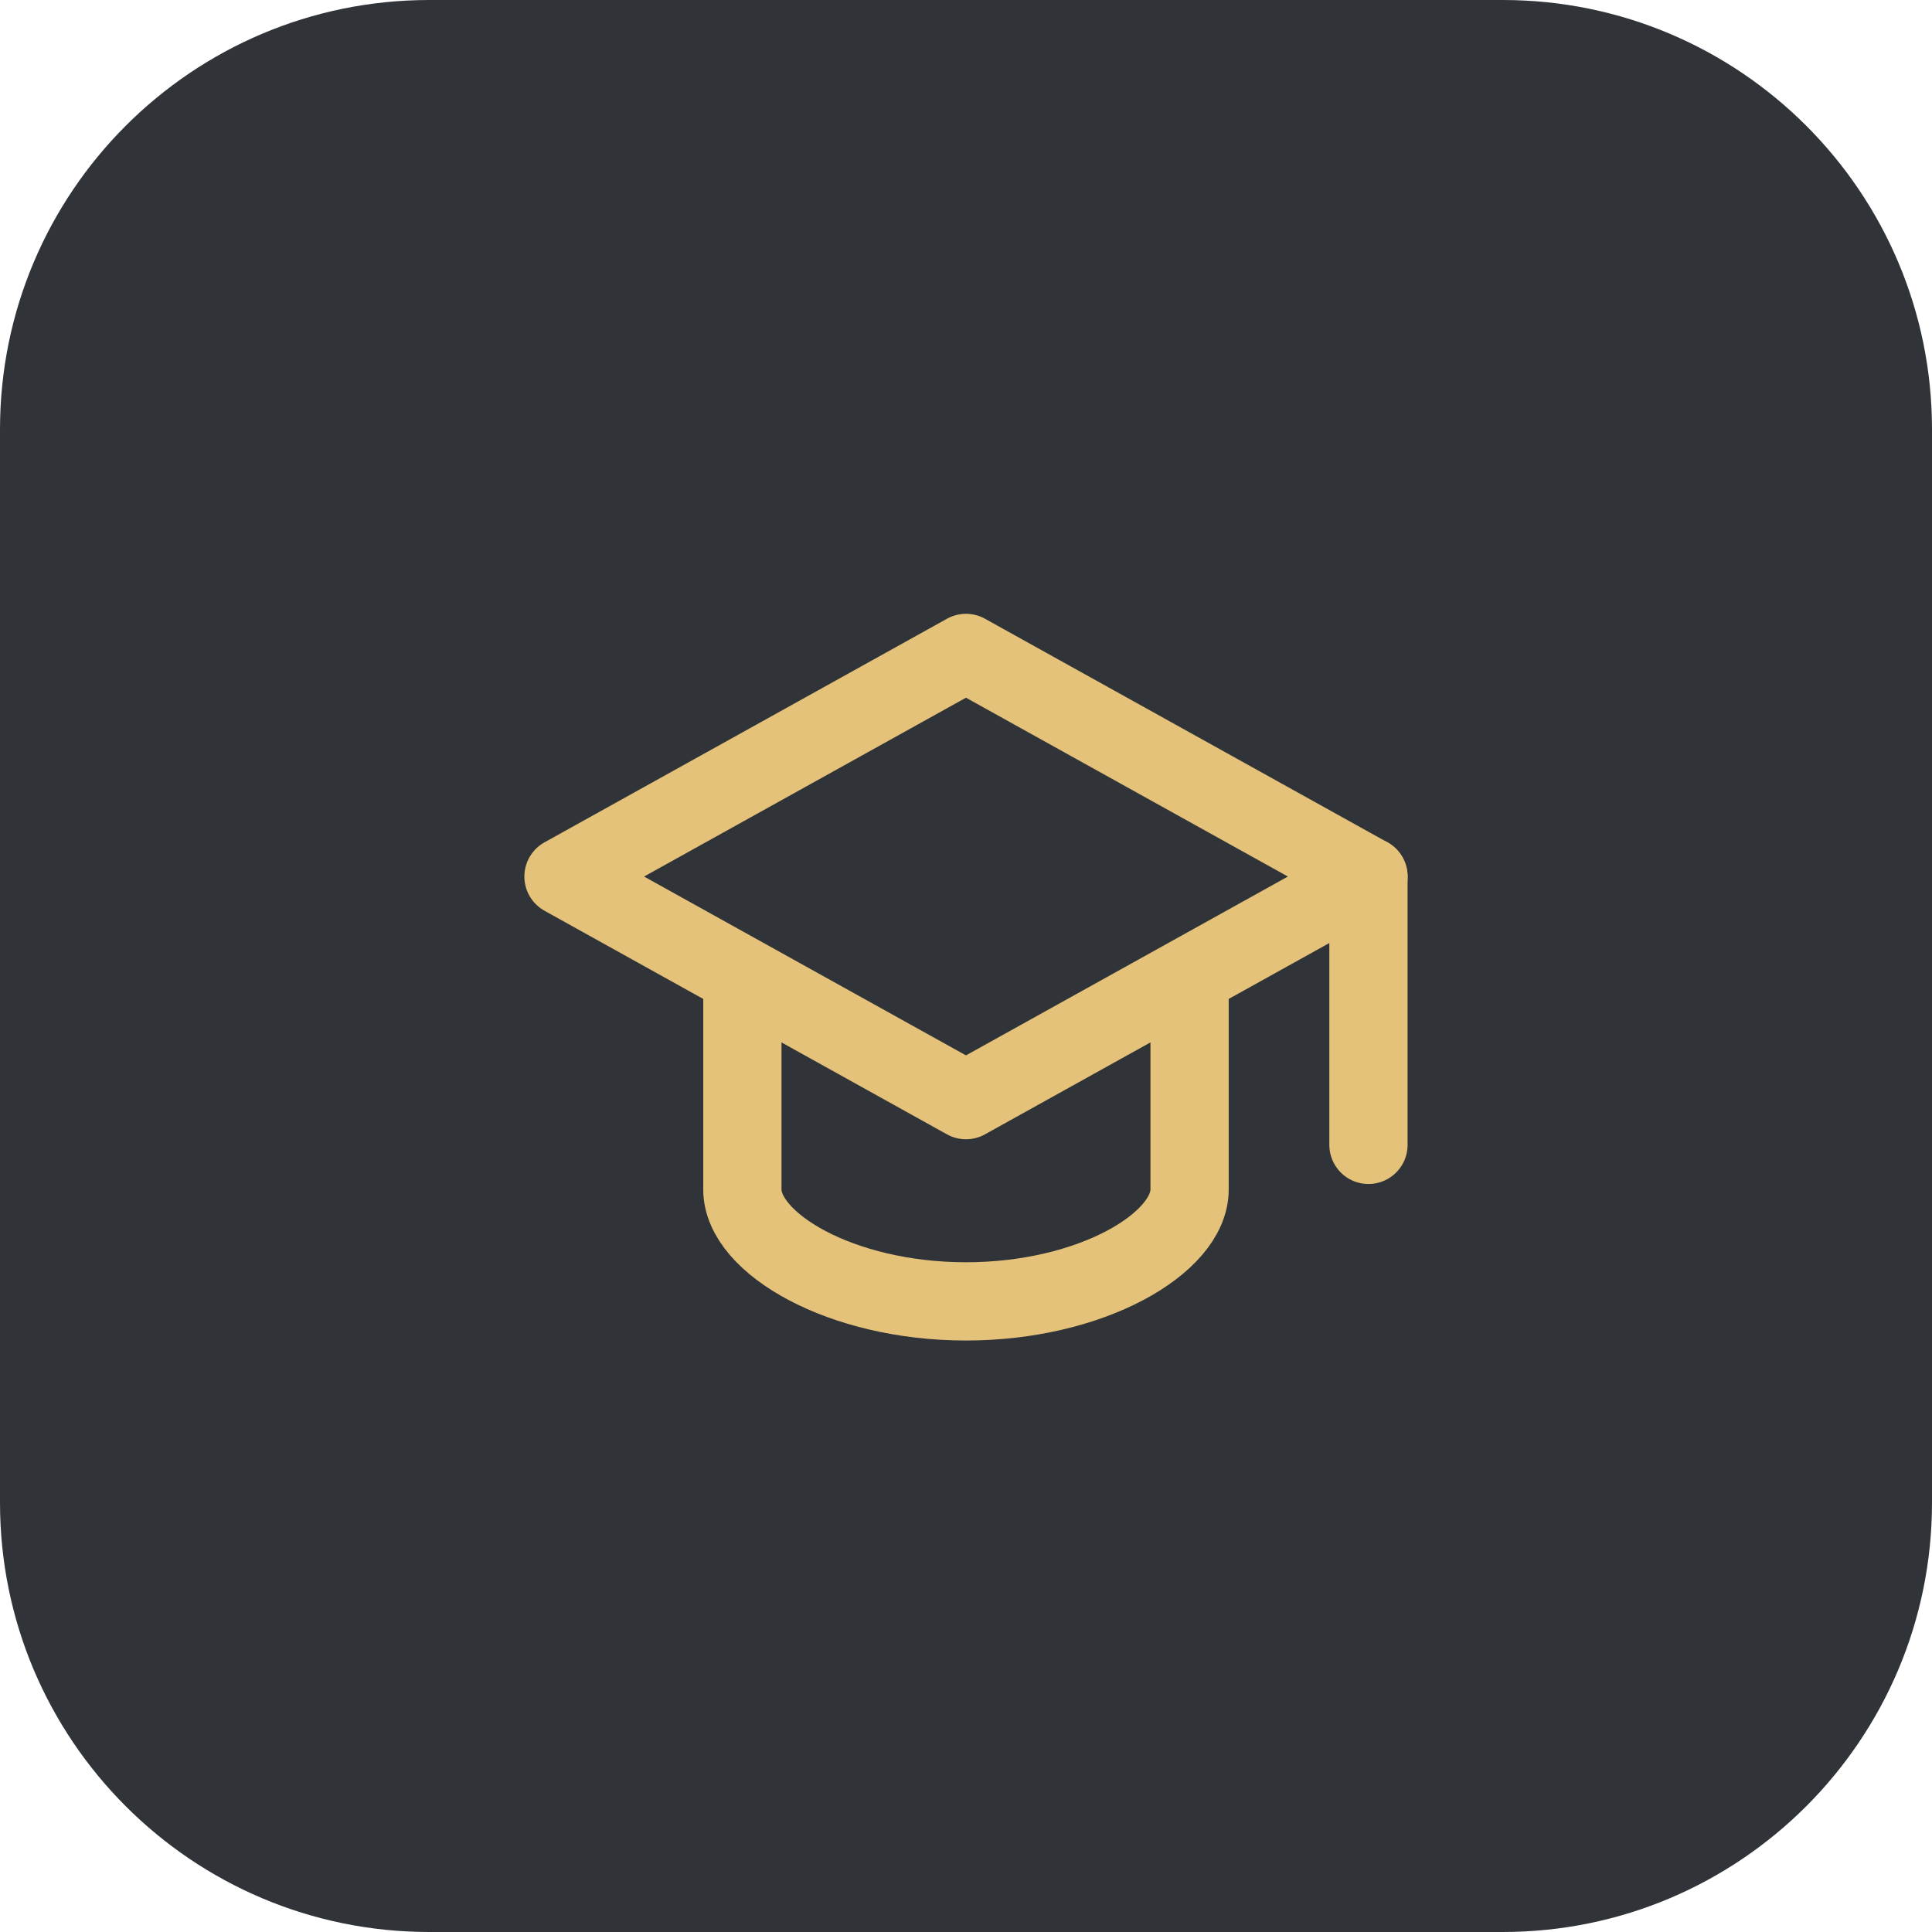
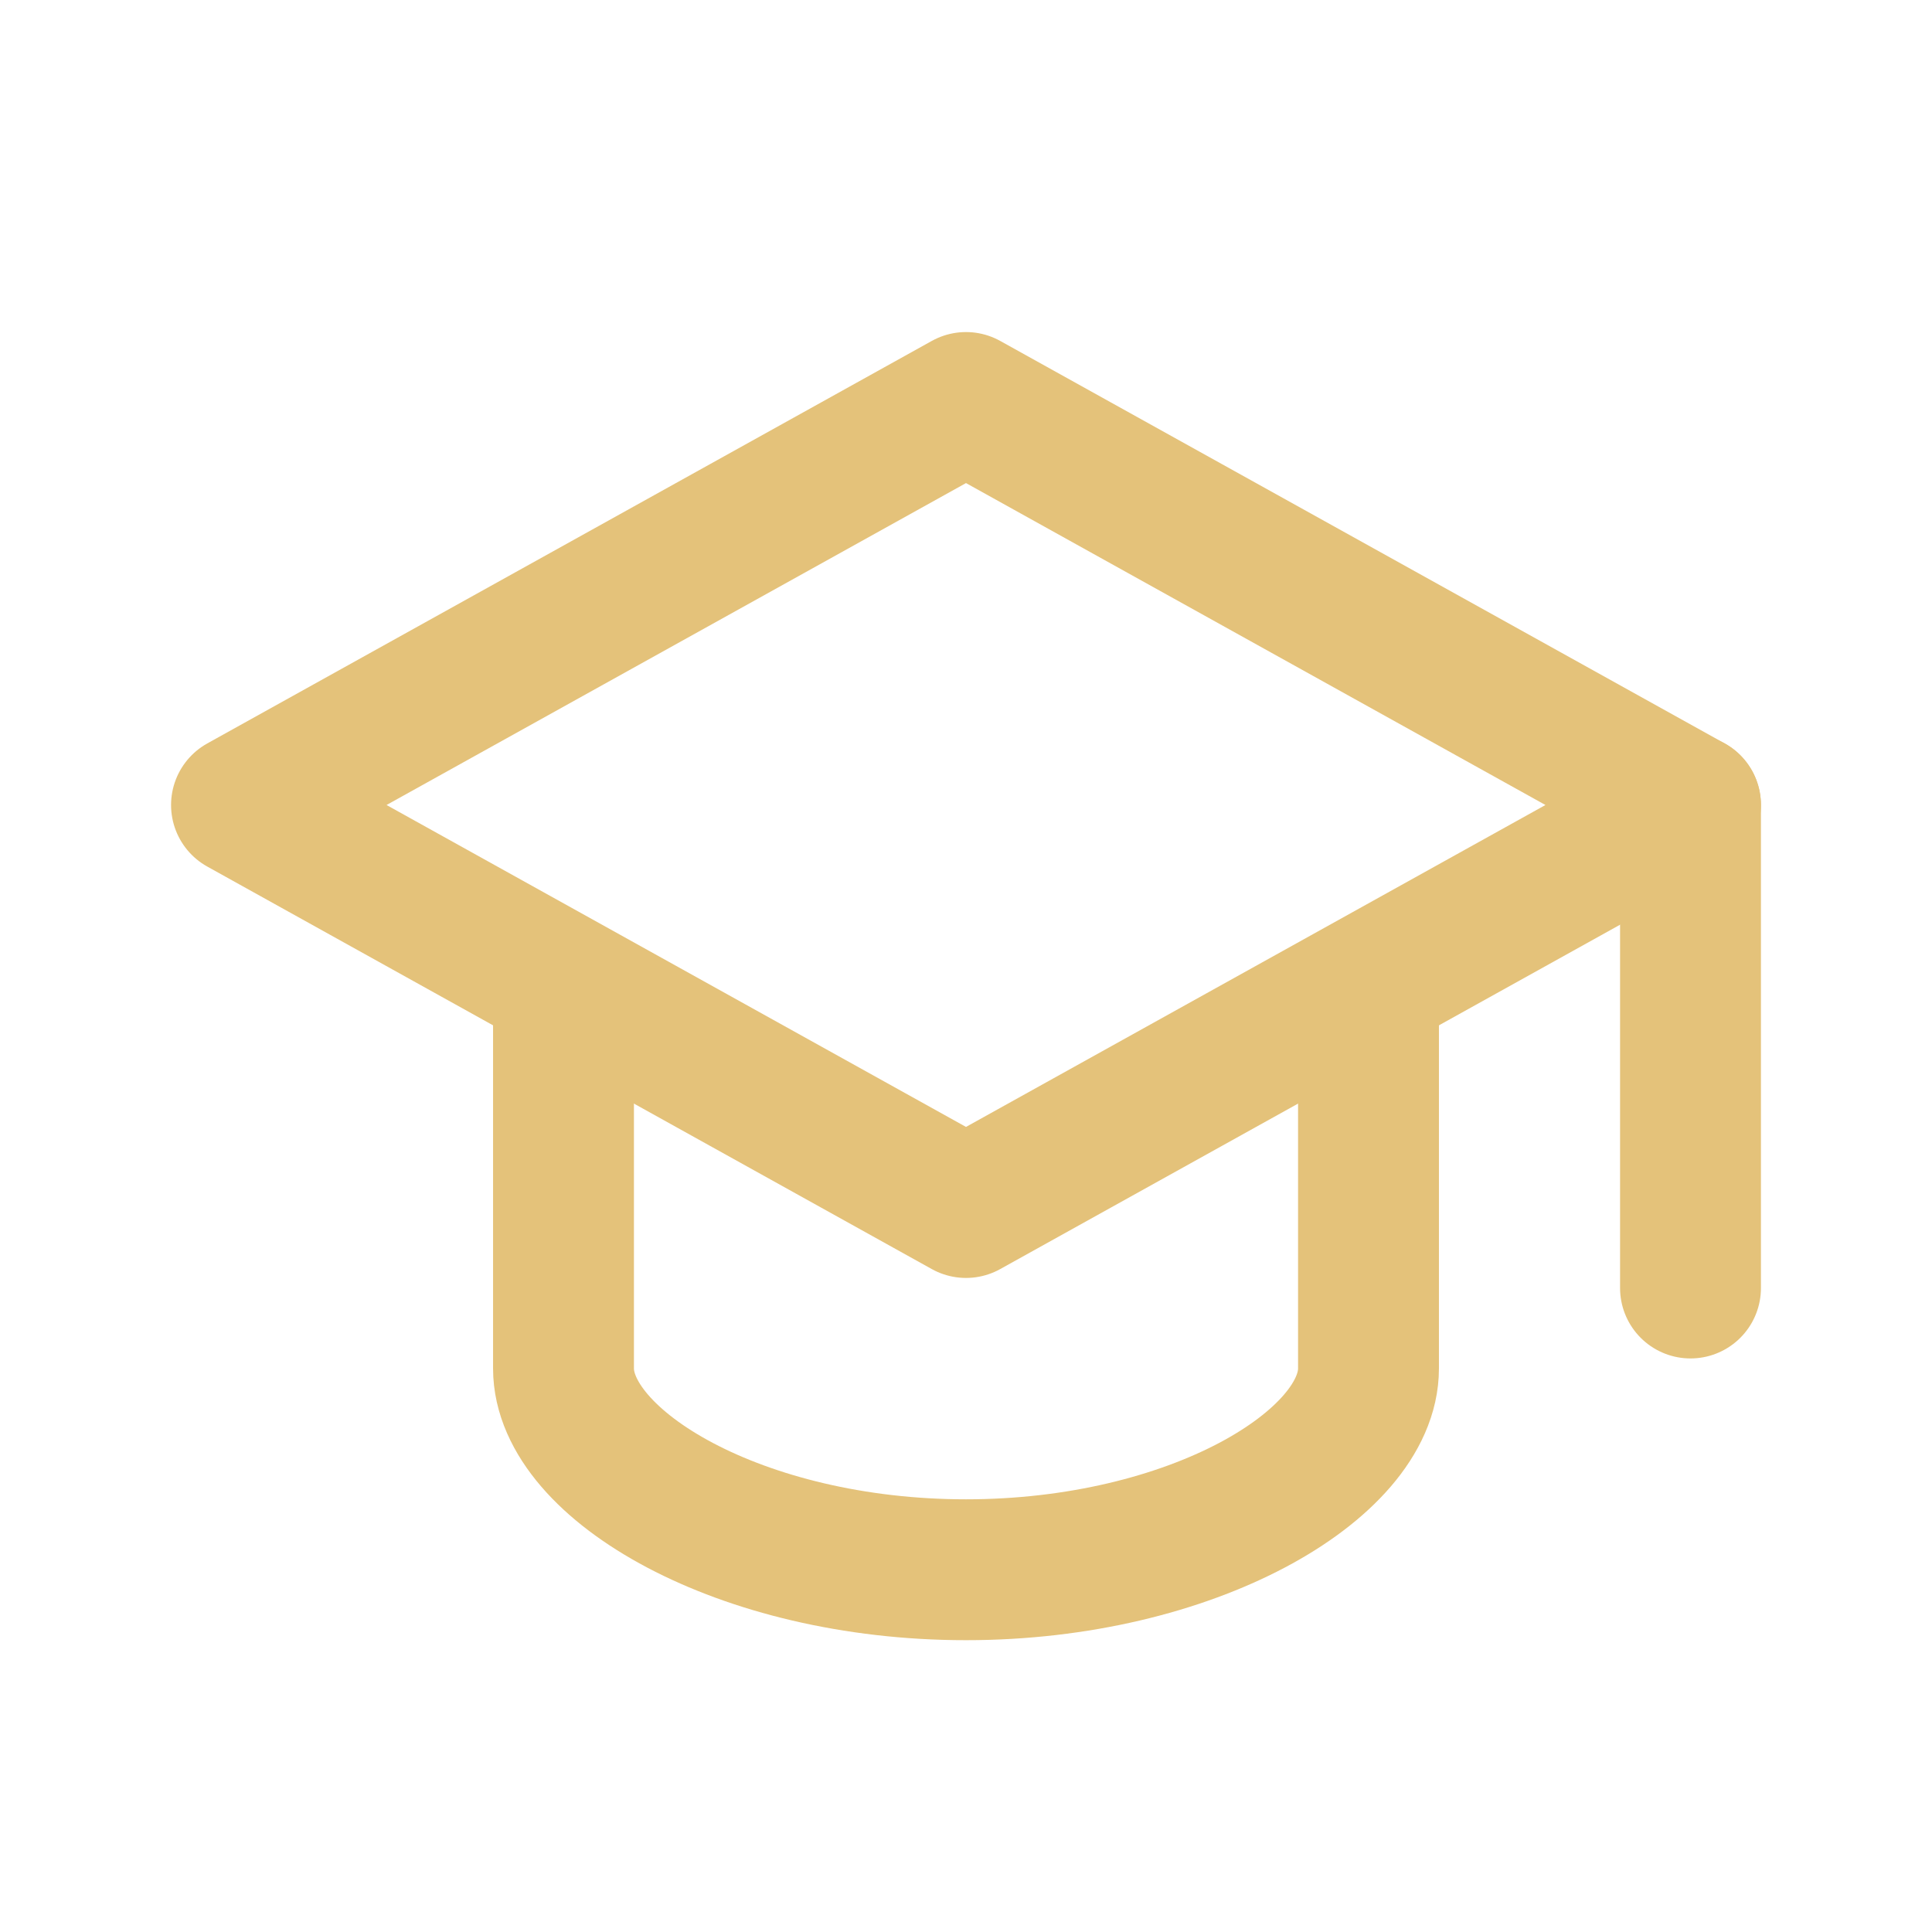
- <svg xmlns="http://www.w3.org/2000/svg" viewBox="0 0 36 36">
-   <rect width="36" height="36" rx="8" fill="#303338" />
-   <g transform="translate(8 8) scale(0.8333)" fill="none" stroke="#e4c27a" stroke-width="1.75" stroke-linecap="round" stroke-linejoin="round">
-     <path d="m3 10 9-5 9 5-9 5-9-5z" />
-     <path d="M7 12.5V17c0 1.2 2.2 2.5 5 2.5s5-1.3 5-2.5v-4.5" />
-     <path d="M21 10v6" />
-   </g>
+ <svg xmlns="http://www.w3.org/2000/svg" viewBox="0 0 24 24" fill="none">
+   <path d="m3 10 9-5 9 5-9 5-9-5z" stroke="#e4c27a" stroke-width="1.75" stroke-linecap="round" stroke-linejoin="round" />
+   <path d="M7 12.5V17c0 1.2 2.2 2.5 5 2.5s5-1.3 5-2.5v-4.5" stroke="#e4c27a" stroke-width="1.75" stroke-linecap="round" stroke-linejoin="round" />
+   <path d="M21 10v6" stroke="#e4c27a" stroke-width="1.75" stroke-linecap="round" stroke-linejoin="round" />
</svg>
